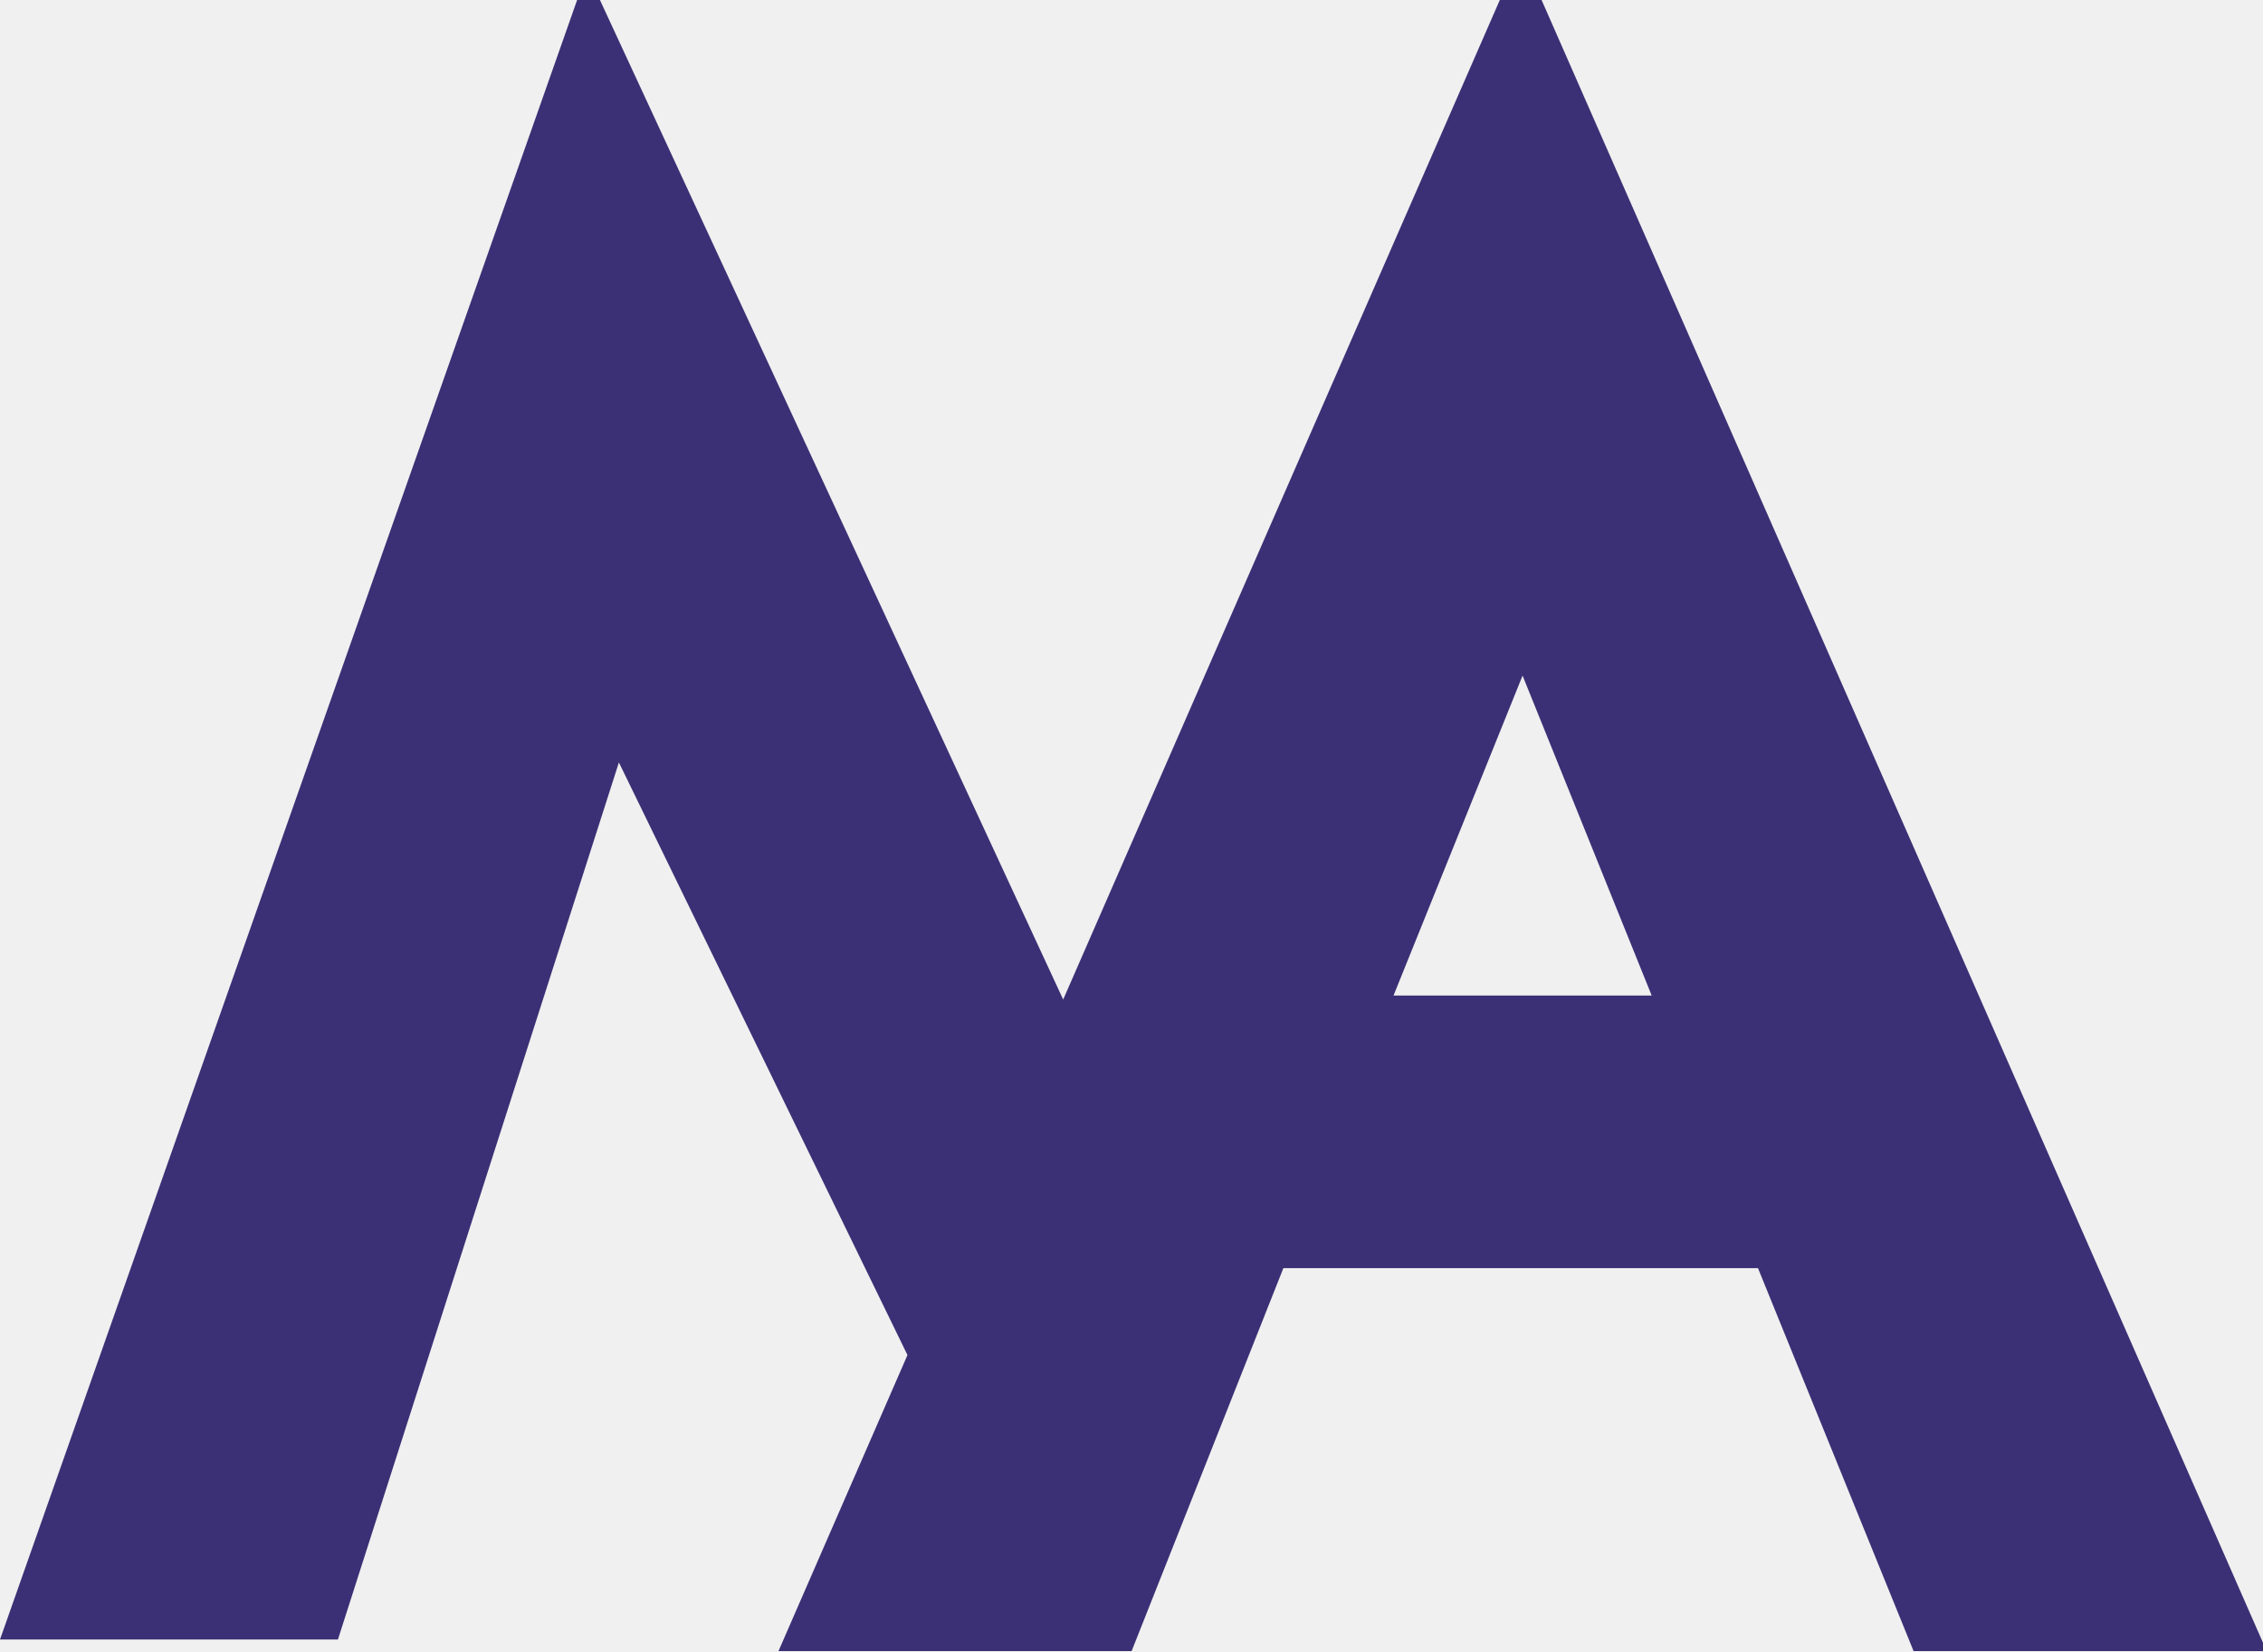
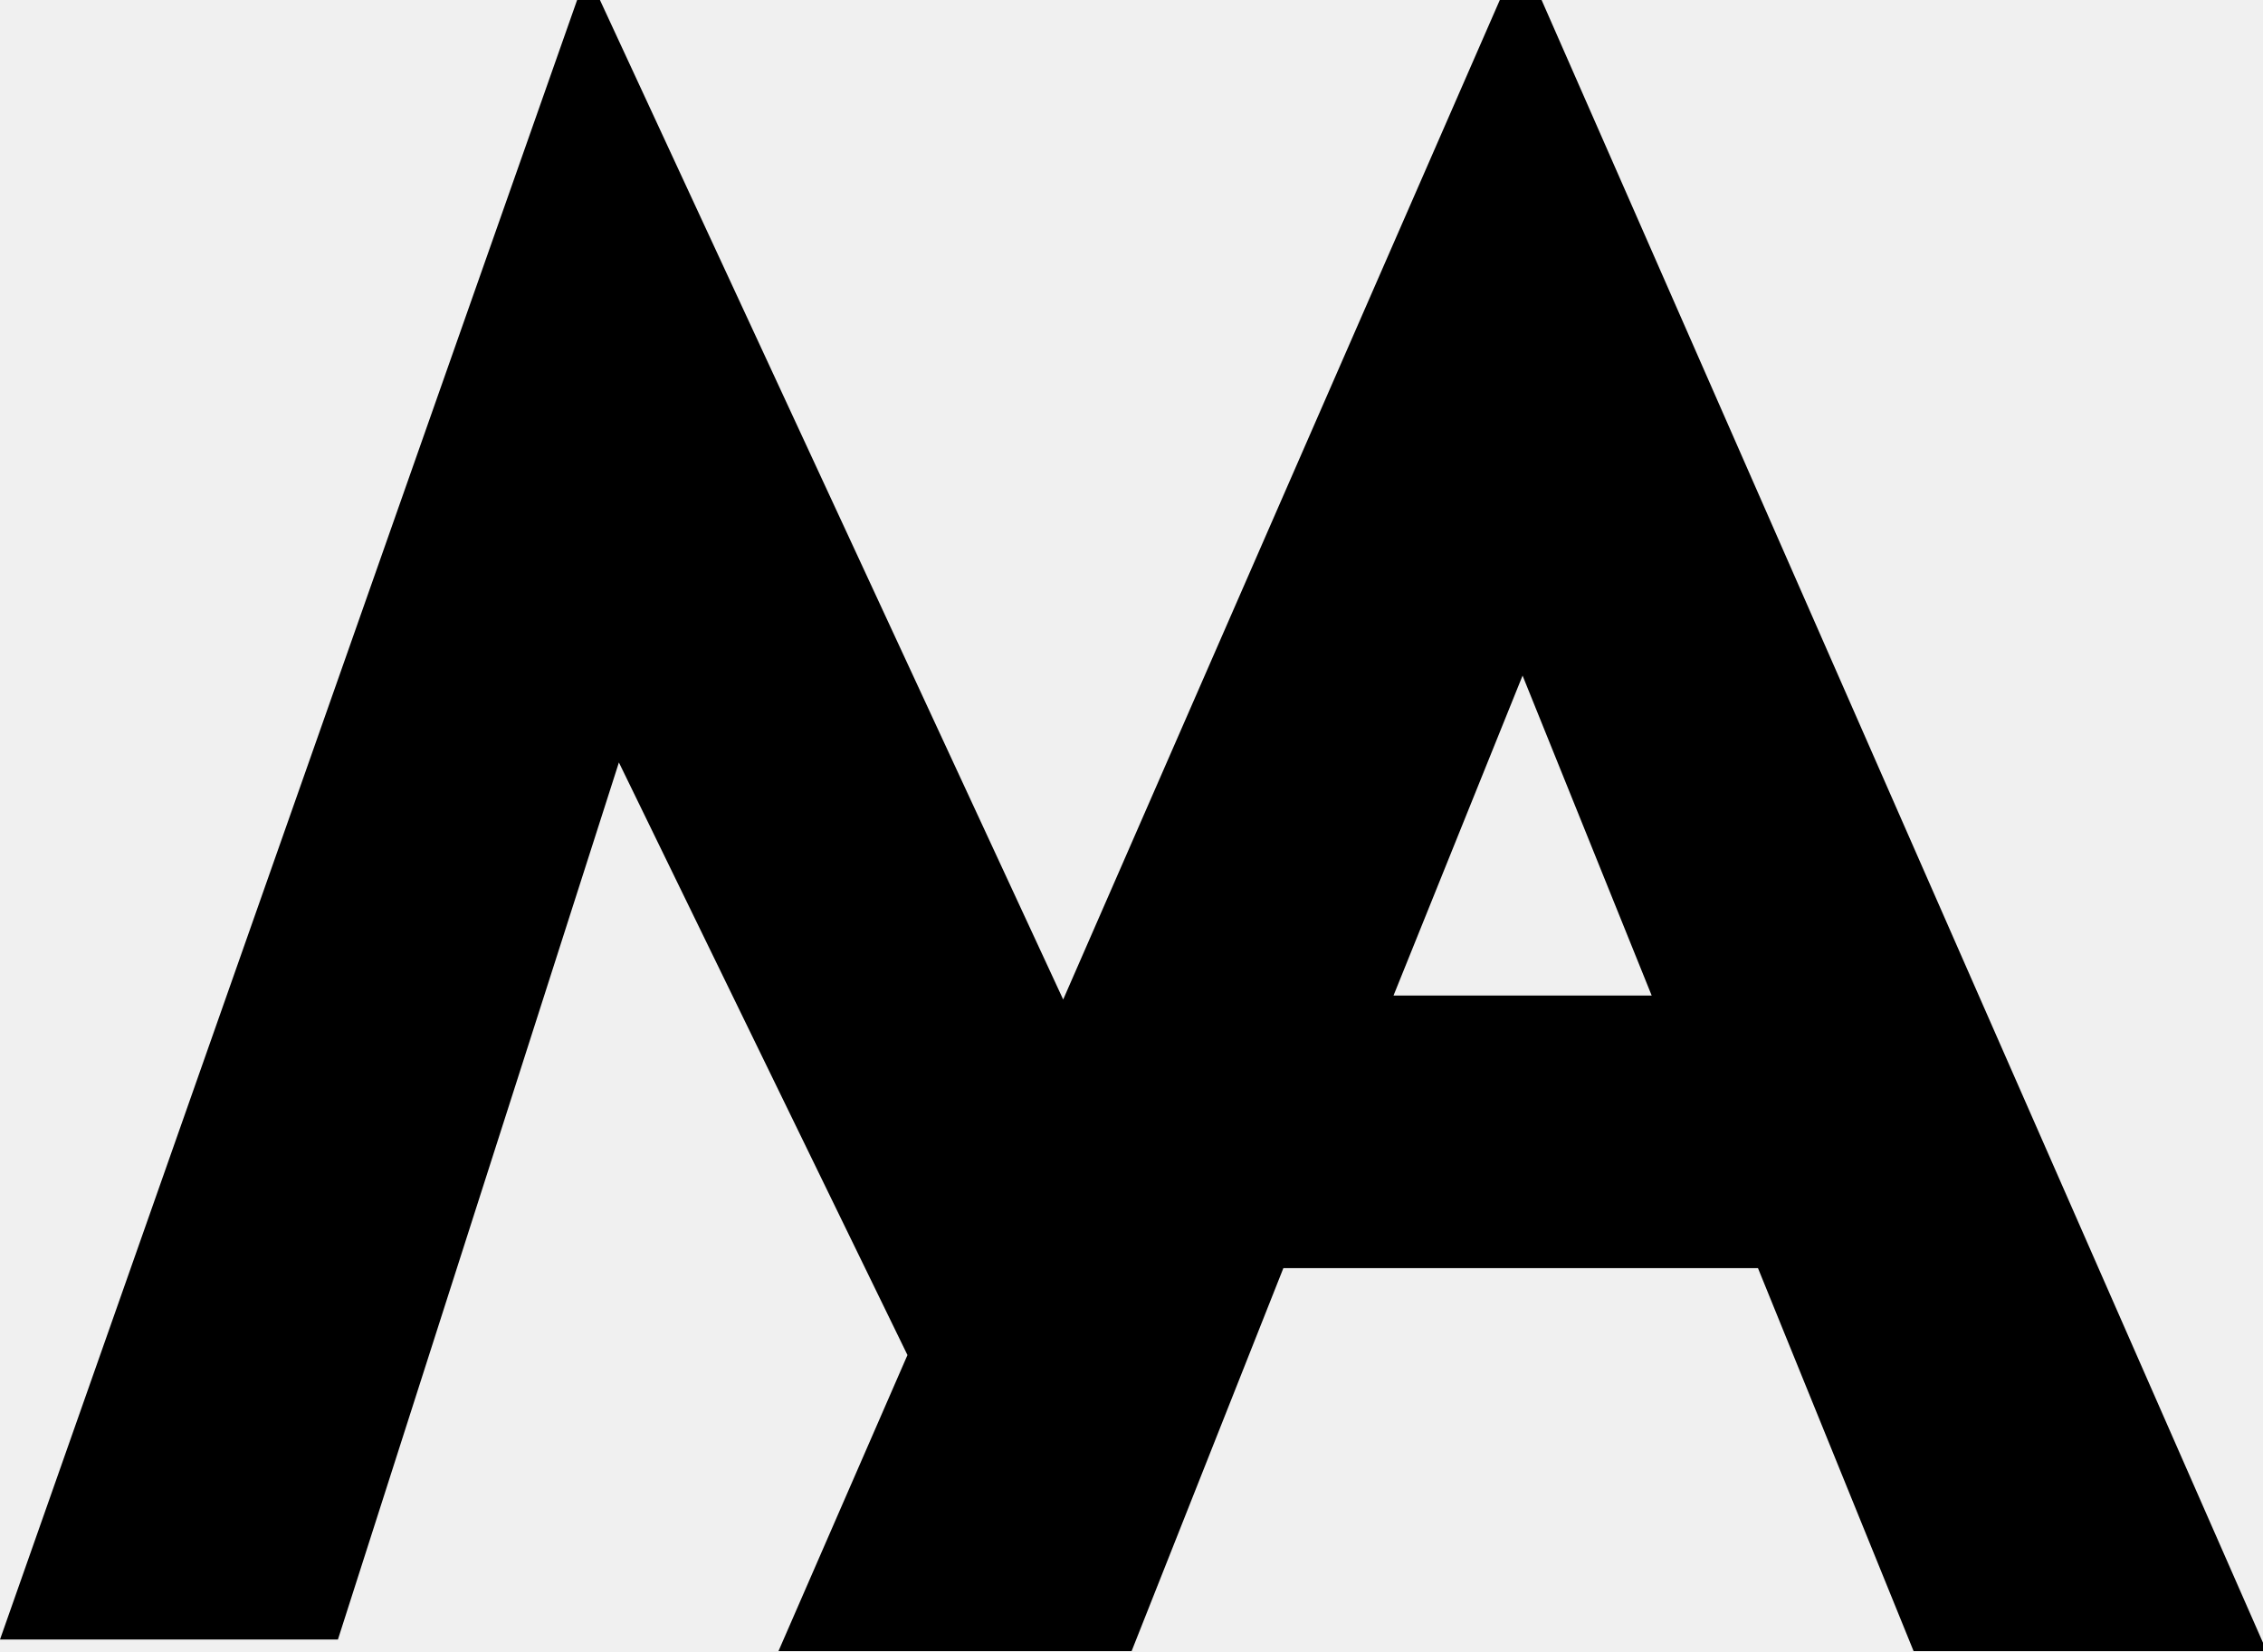
<svg xmlns="http://www.w3.org/2000/svg" width="37" height="27" viewBox="0 0 37 27" fill="none">
  <g clip-path="url(#clip0_7460_6125)">
    <mask id="mask0_7460_6125" style="mask-type:luminance" maskUnits="userSpaceOnUse" x="0" y="0" width="37" height="27">
      <path d="M37 0H0V27H37V0Z" fill="white" />
    </mask>
    <g mask="url(#mask0_7460_6125)">
-       <path d="M25.205 0H24.522L17.383 16.342L9.809 0H9.436L0 26.806H5.525L10.119 12.466L14.837 22.155L12.726 27H18.5L20.983 20.734H28.743L31.289 27H37.062L25.205 0ZM22.784 16.277L24.894 11.046L27.005 16.277H22.784Z" fill="#3B3075" />
+       <path d="M25.205 0H24.522L17.383 16.342L9.809 0H9.436L0 26.806H5.525L10.119 12.466L14.837 22.155L12.726 27H18.5L20.983 20.734H28.743L31.289 27H37.062L25.205 0ZM22.784 16.277L24.894 11.046L27.005 16.277H22.784Z" fill="currentColor" />
    </g>
  </g>
  <defs>
    <clipPath id="clip0_7460_6125">
      <rect width="37" height="27" fill="white" />
    </clipPath>
  </defs>
</svg>
